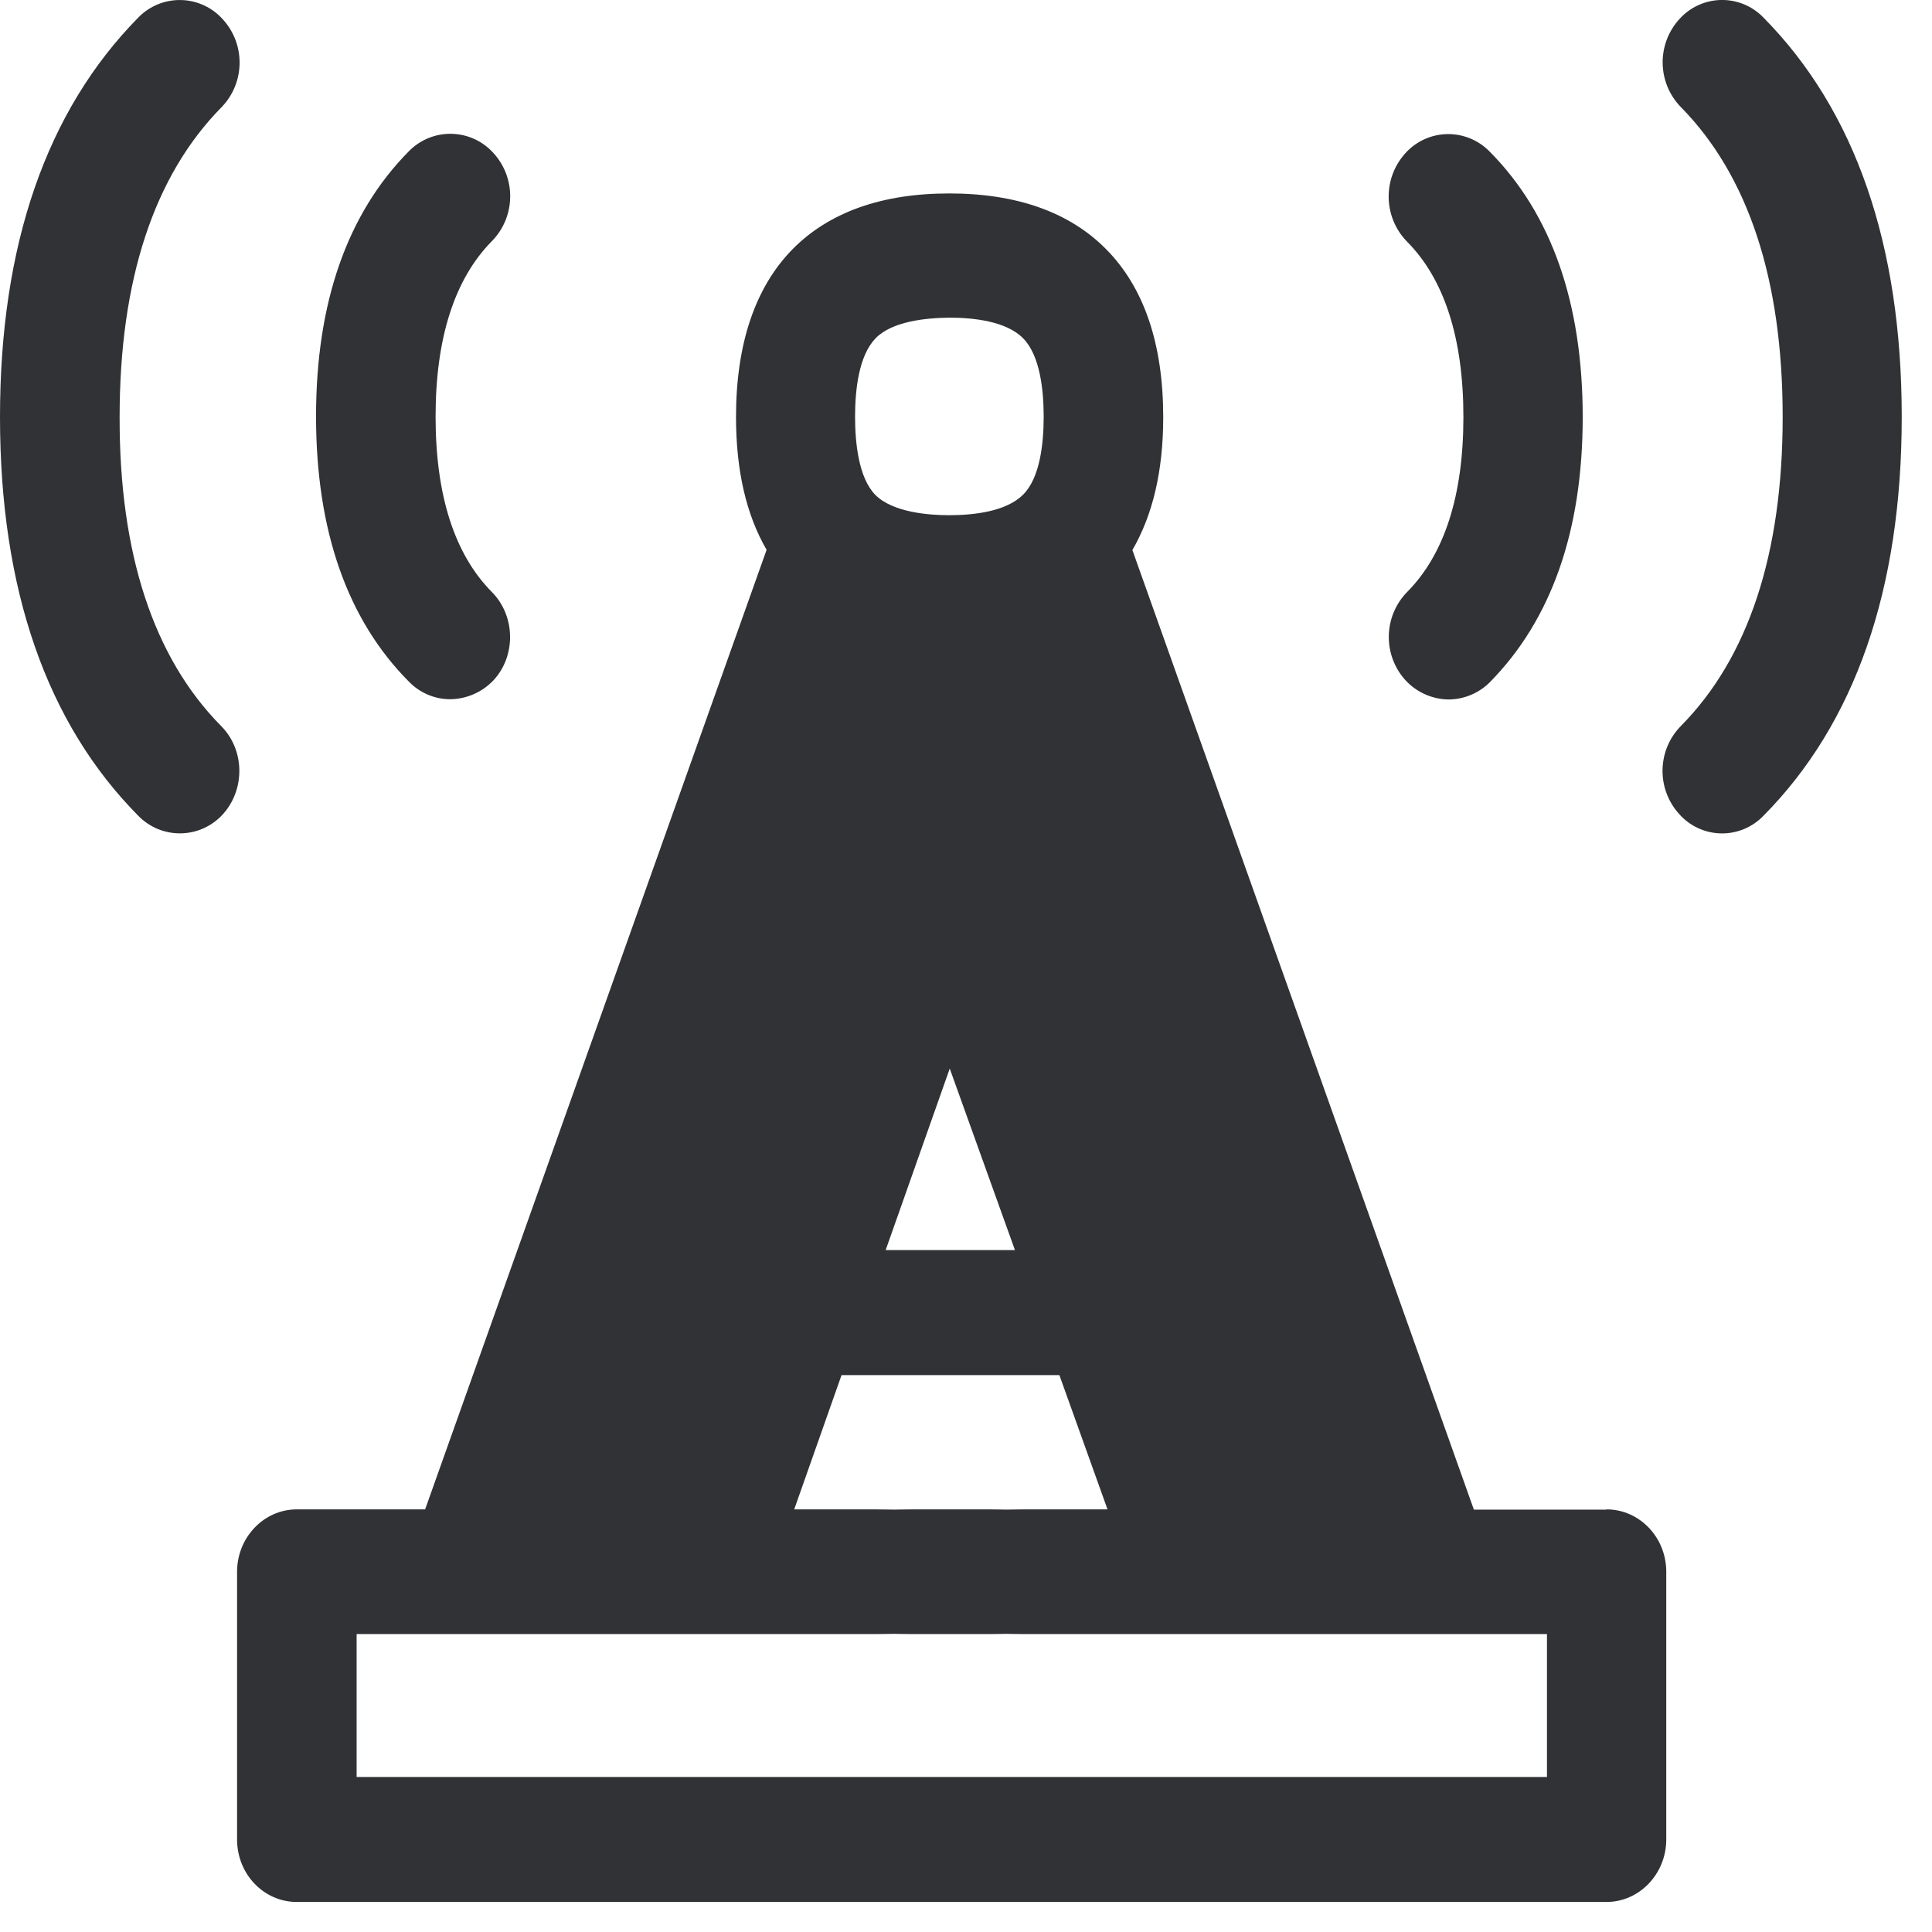
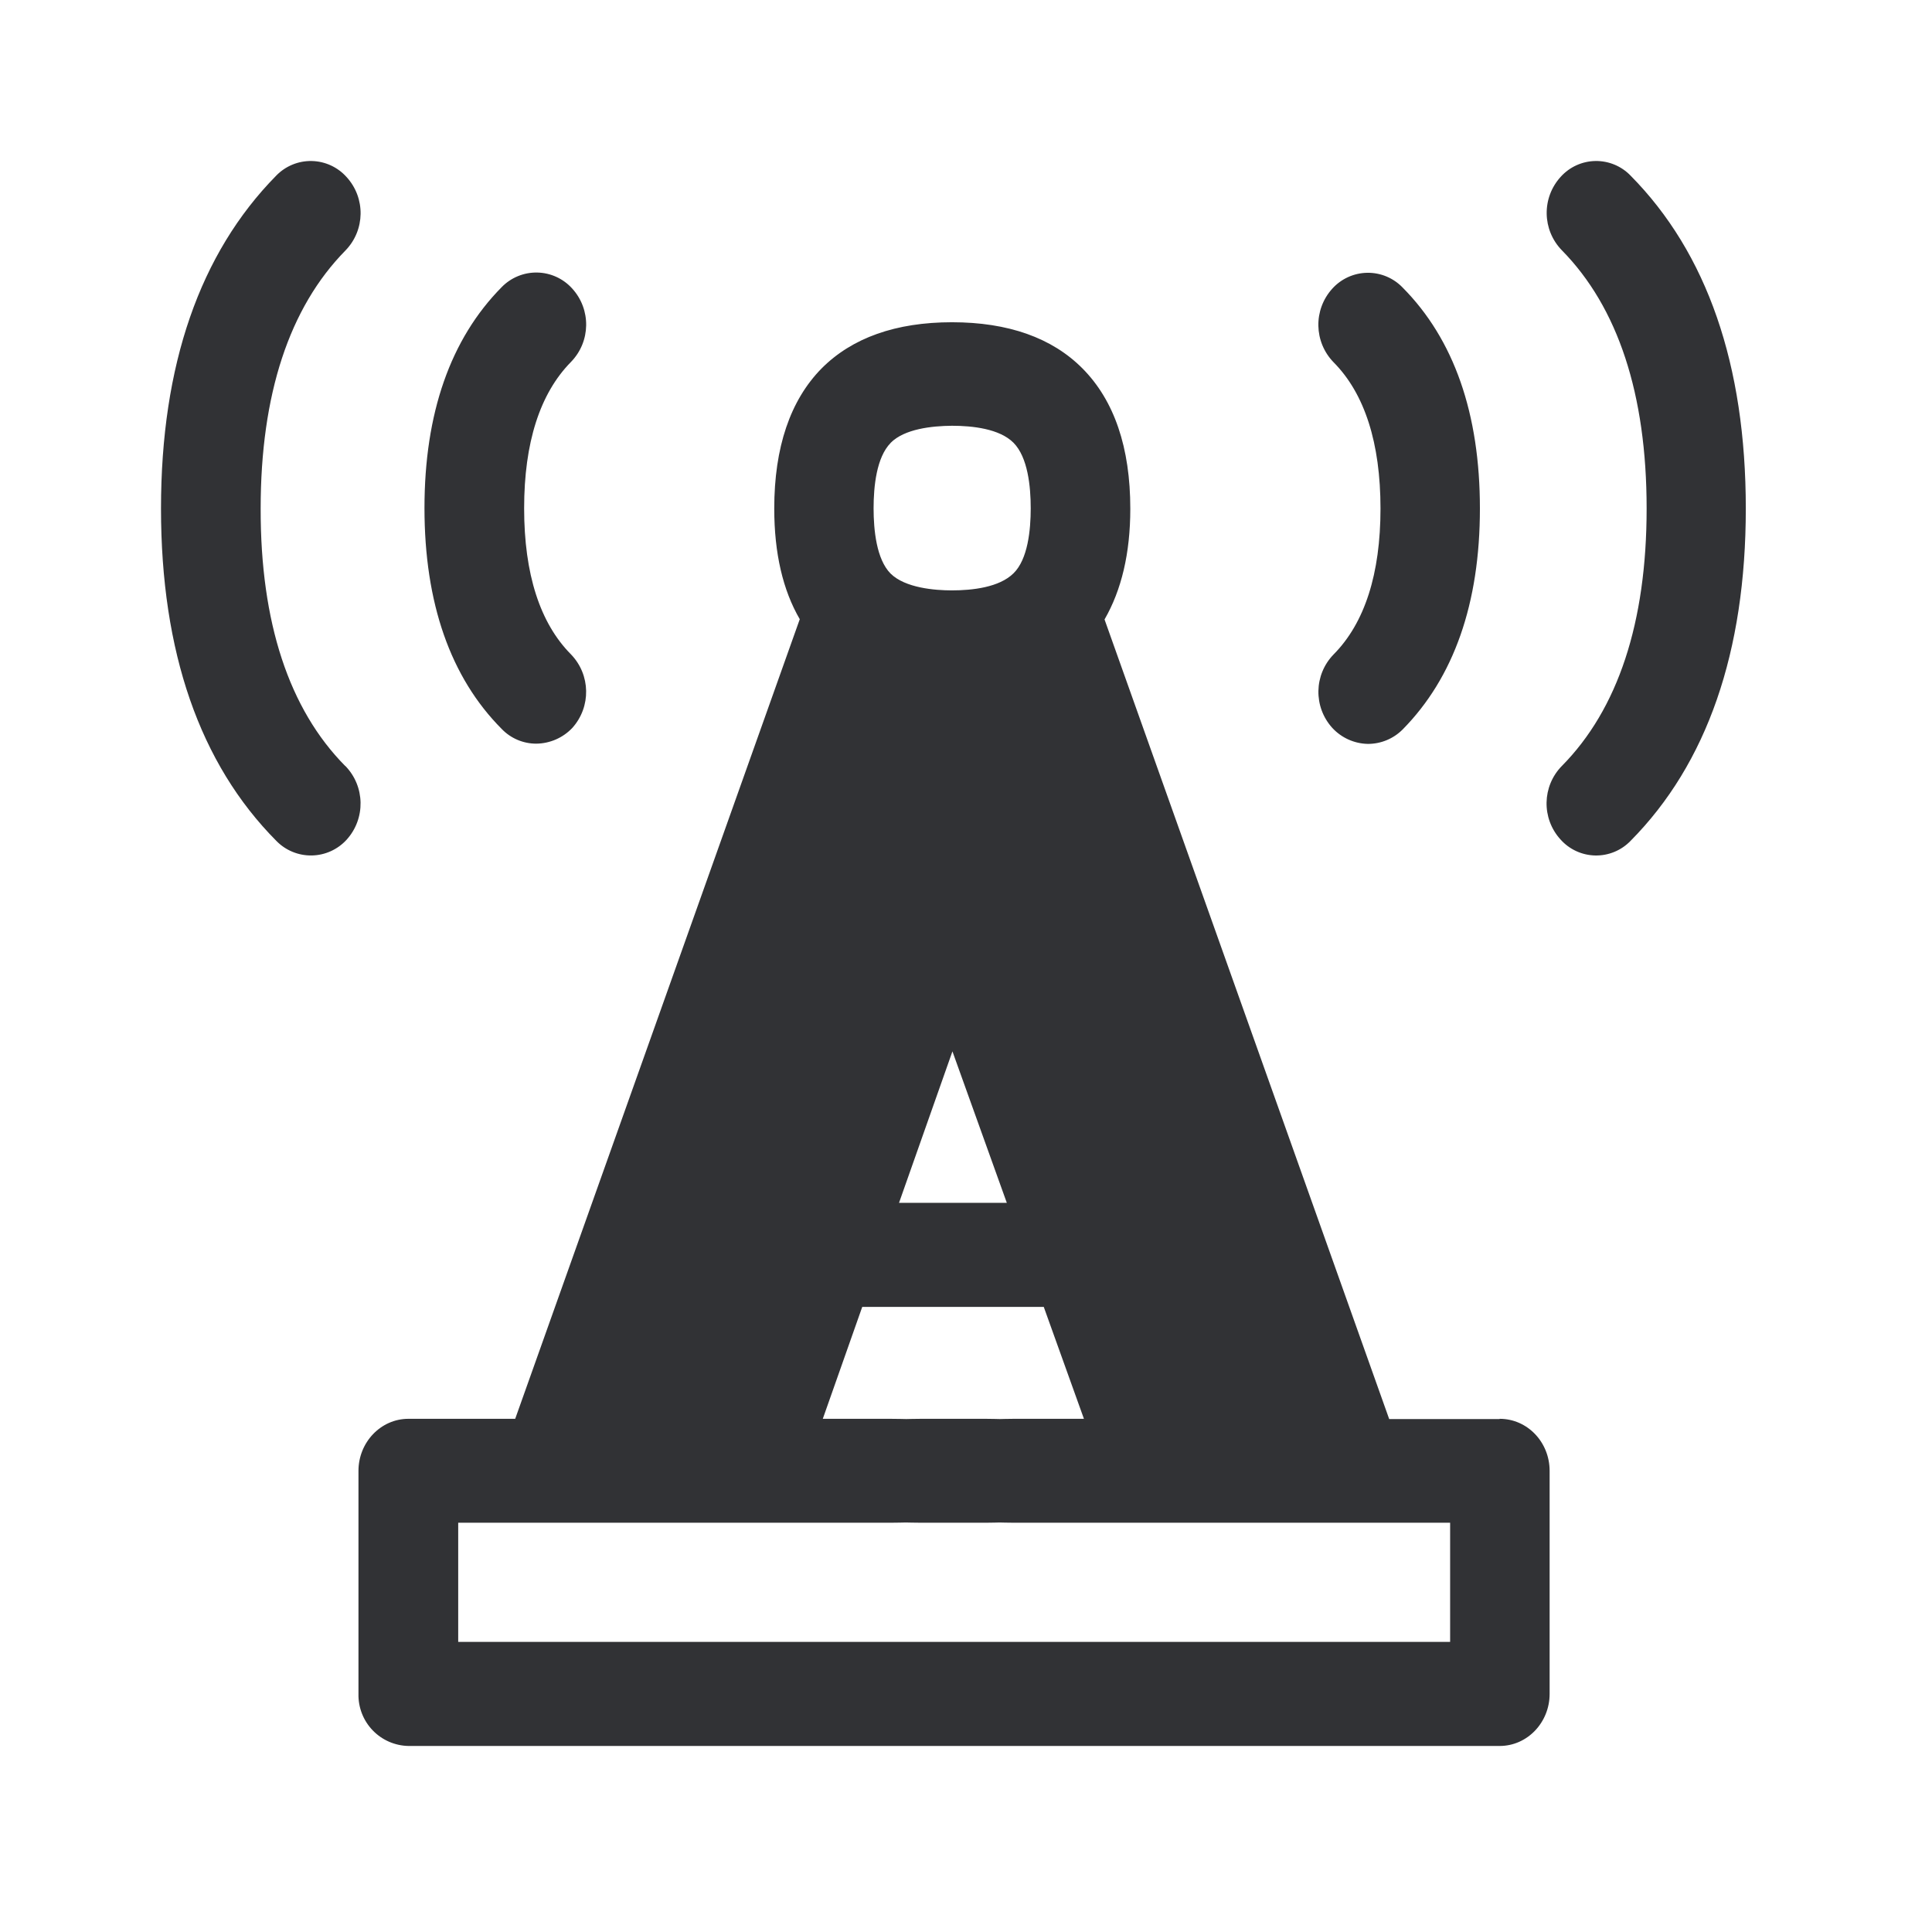
<svg xmlns="http://www.w3.org/2000/svg" width="24" height="24" viewBox="0 0 24 24">
-   <path d="M19.217 22.074v-1.775h-6.501c-.074 0-.215-.003-.215-.003s-.135.003-.209.003h-.958c-.08 0-.231-.003-.231-.003s-.148.003-.23.003H4.43v1.775h14.787zm-8.763-4.992l-.588 1.668h1.008c.08 0 .235.003.235.003s.145-.003.225-.003h.958c.074 0 .212.003.212.003s.138-.003.212-.003h1.042l-.598-1.668h-2.706zm1.344-3.808l-.796 2.255h1.606l-.81-2.255zm-.92-9.072c-.212.215-.256.648-.256.974 0 .327.044.76.252.972.218.218.665.252.914.252.306 0 .71-.044.921-.255.212-.209.256-.642.256-.969 0-.326-.044-.76-.256-.974-.208-.212-.615-.256-.917-.256-.303.004-.71.047-.915.256zm9.078 14.548c.41 0 .743.346.743.776v3.324c0 .427-.333.777-.743.777H3.687c-.41 0-.742-.346-.742-.777v-3.324c0-.427.332-.776.742-.776h1.594L9.523 6.83c-.252-.433-.38-.985-.38-1.65 0-.911.239-1.614.706-2.088.454-.457 1.106-.689 1.943-.689s1.492.232 1.946.69c.474.477.712 1.18.712 2.09 0 .666-.13 1.214-.383 1.65l4.242 11.92h1.647v-.003zM2.746 9.018c.296.296.303.79.02 1.1a.72.72 0 01-1.048.016C.578 8.984 0 7.318 0 5.18S.578 1.375 1.718.218a.717.717 0 011.048.02.797.797 0 01-.016 1.096c-.837.85-1.264 2.145-1.264 3.846-.004 1.7.423 2.991 1.26 3.838zm2.847-.332a.713.713 0 01-.514-.219c-.766-.77-1.153-1.879-1.153-3.294 0-1.412.387-2.52 1.153-3.294a.72.72 0 011.049.02.797.797 0 01-.017 1.096c-.464.47-.7 1.203-.7 2.181 0 .979.236 1.711.7 2.179.292.295.302.79.02 1.095a.751.751 0 01-.538.236zM21.906.218c1.14 1.153 1.718 2.82 1.718 4.962 0 2.138-.579 3.805-1.718 4.954a.711.711 0 01-1.045-.02.797.797 0 01.02-1.096c.837-.847 1.264-2.137 1.264-3.838 0-1.704-.427-2.998-1.264-3.849a.797.797 0 01-.017-1.096.712.712 0 011.042-.017zM17.459 8.45a.8.8 0 01.02-1.095c.464-.468.7-1.2.7-2.175 0-.975-.236-1.711-.7-2.178a.802.802 0 01-.02-1.1.717.717 0 011.049-.016c.766.773 1.153 1.882 1.153 3.294 0 1.415-.39 2.52-1.153 3.294a.73.73 0 01-.518.215.742.742 0 01-.531-.239z" fill="#313235" fill-rule="nonzero" />
+   <path d="M18.014 20.395v-1.479h-5.417c-.062 0-.18-.003-.18-.003s-.112.003-.173.003h-.799c-.067 0-.193-.003-.193-.003s-.123.003-.19.003h-5.37v1.48h12.322zm-7.303-4.16l-.49 1.39h.84c.068 0 .197.003.197.003s.12-.003.187-.003h.799c.061 0 .176.003.176.003s.115-.003.177-.003h.868l-.499-1.39h-2.255zm1.12-3.173l-.663 1.88h1.339l-.675-1.88zm-.767-7.56c-.176.179-.212.54-.212.812s.036.633.21.81c.182.181.554.21.762.21.254 0 .59-.037.767-.213.177-.174.213-.535.213-.807s-.036-.633-.213-.813c-.174-.176-.513-.212-.765-.212-.252.002-.59.039-.762.212zm7.566 12.123c.342 0 .62.288.62.647v2.77c0 .356-.278.647-.62.647H5.073a.633.633 0 01-.62-.647v-2.77c0-.356.278-.647.62-.647H6.4l3.535-9.933c-.21-.361-.317-.82-.317-1.375 0-.76.199-1.345.588-1.74.378-.38.922-.574 1.62-.574.697 0 1.243.193 1.621.574.395.398.594.983.594 1.742 0 .555-.11 1.012-.32 1.376l3.536 9.933h1.372v-.003zM4.29 9.515a.67.67 0 01.016.916.6.6 0 01-.874.014C2.481 9.487 2 8.098 2 6.317c0-1.782.482-3.171 1.431-4.135a.597.597 0 01.874.017.665.665 0 01-.014.913c-.697.709-1.053 1.787-1.053 3.205-.003 1.417.353 2.493 1.05 3.198zm2.372-.277a.594.594 0 01-.429-.182c-.638-.641-.96-1.566-.96-2.745 0-1.176.322-2.1.96-2.745a.6.6 0 01.874.017.665.665 0 01-.014.913c-.386.392-.582 1.003-.582 1.818 0 .815.196 1.426.582 1.815a.67.67 0 01.017.913.626.626 0 01-.448.196zm13.594-7.056c.95.961 1.431 2.35 1.431 4.135 0 1.781-.482 3.17-1.431 4.128a.593.593 0 01-.871-.017.665.665 0 01.017-.913c.697-.705 1.053-1.781 1.053-3.198 0-1.42-.356-2.499-1.053-3.208a.665.665 0 01-.014-.913.593.593 0 01.868-.014zm-3.706 6.86a.667.667 0 01.017-.913c.386-.39.582-1 .582-1.812 0-.813-.196-1.426-.582-1.816a.668.668 0 01-.017-.915.597.597 0 01.874-.014c.639.644.96 1.568.96 2.745 0 1.179-.324 2.1-.96 2.745a.609.609 0 01-.431.179.618.618 0 01-.443-.199z" fill="#313235" fill-rule="nonzero" />
</svg>
